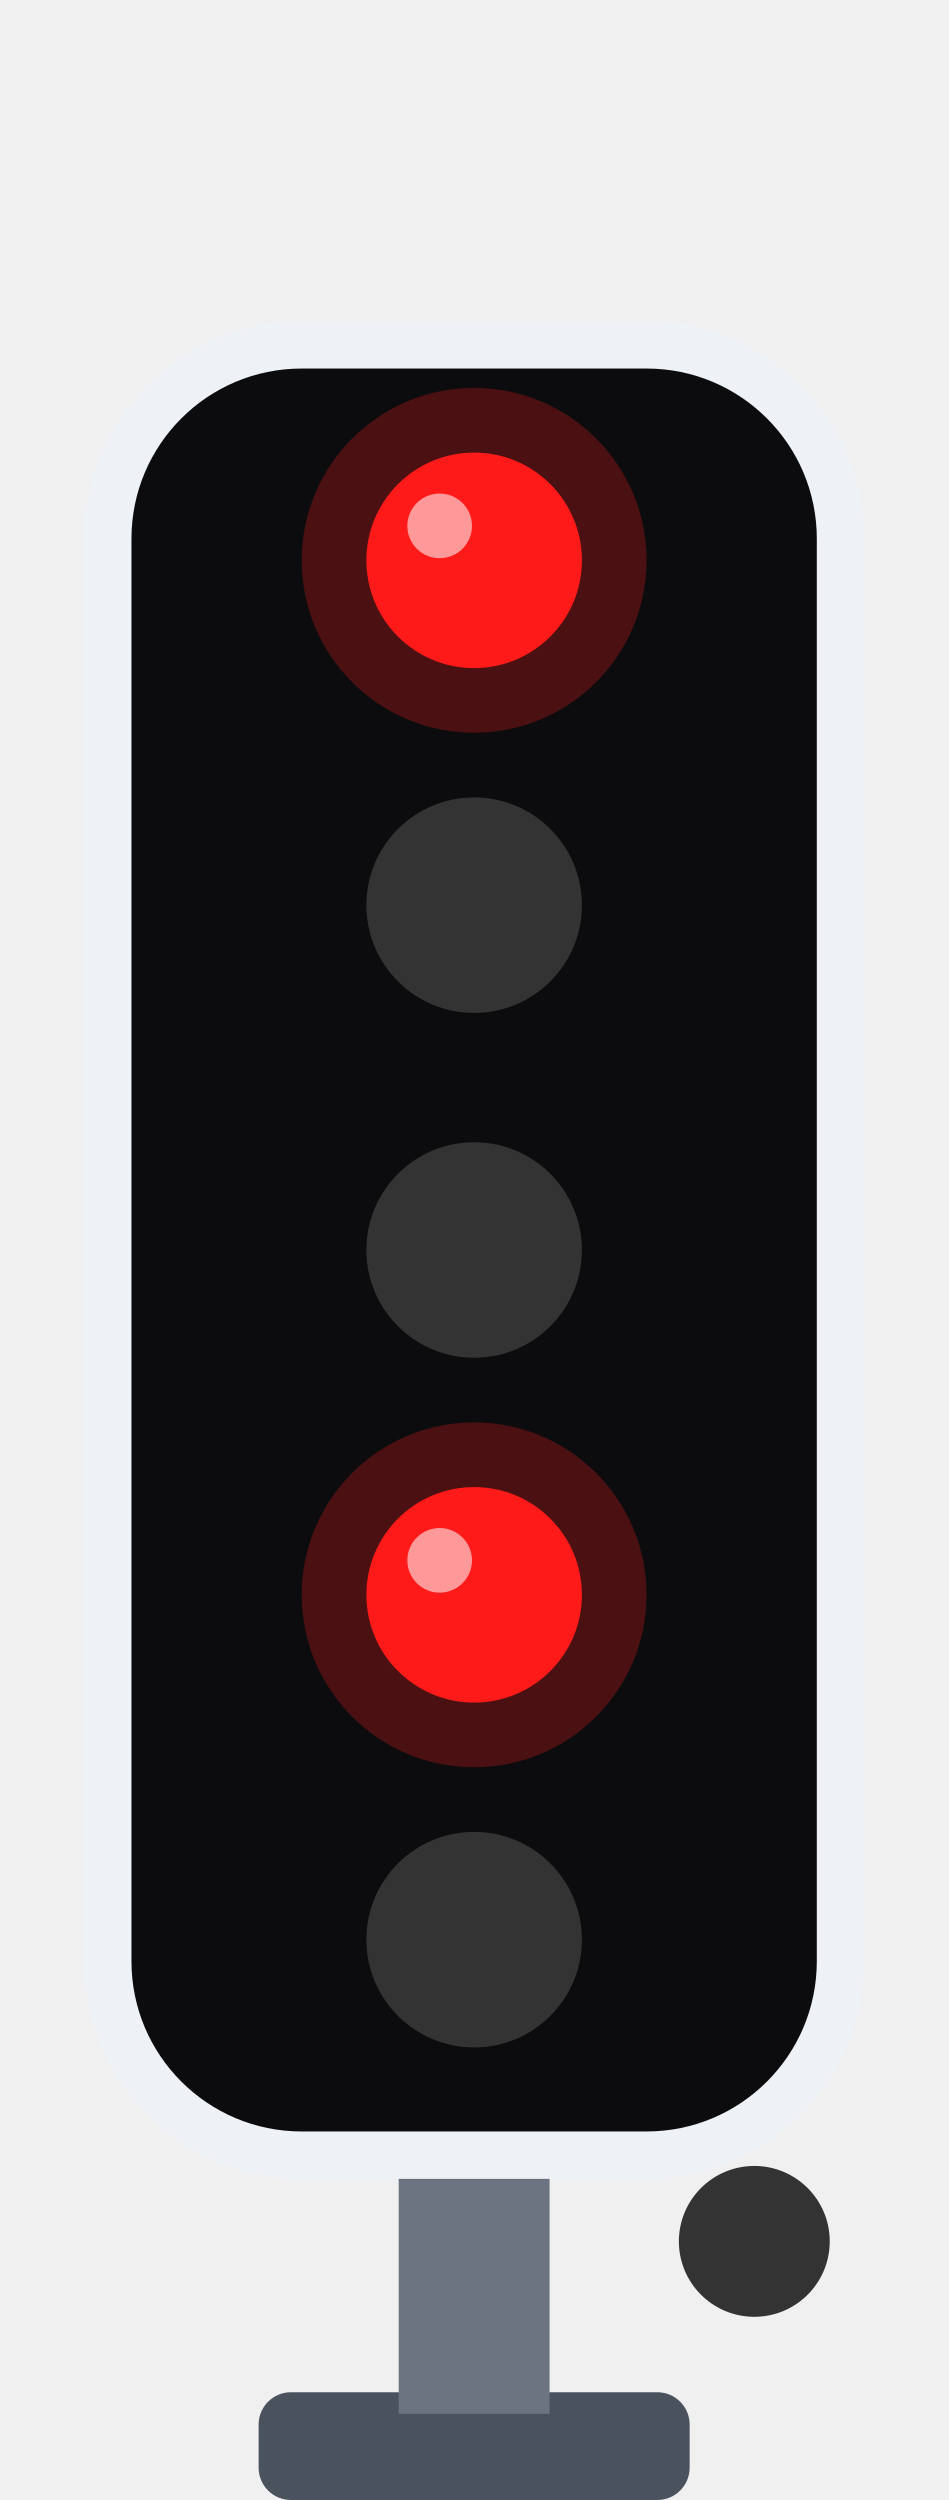
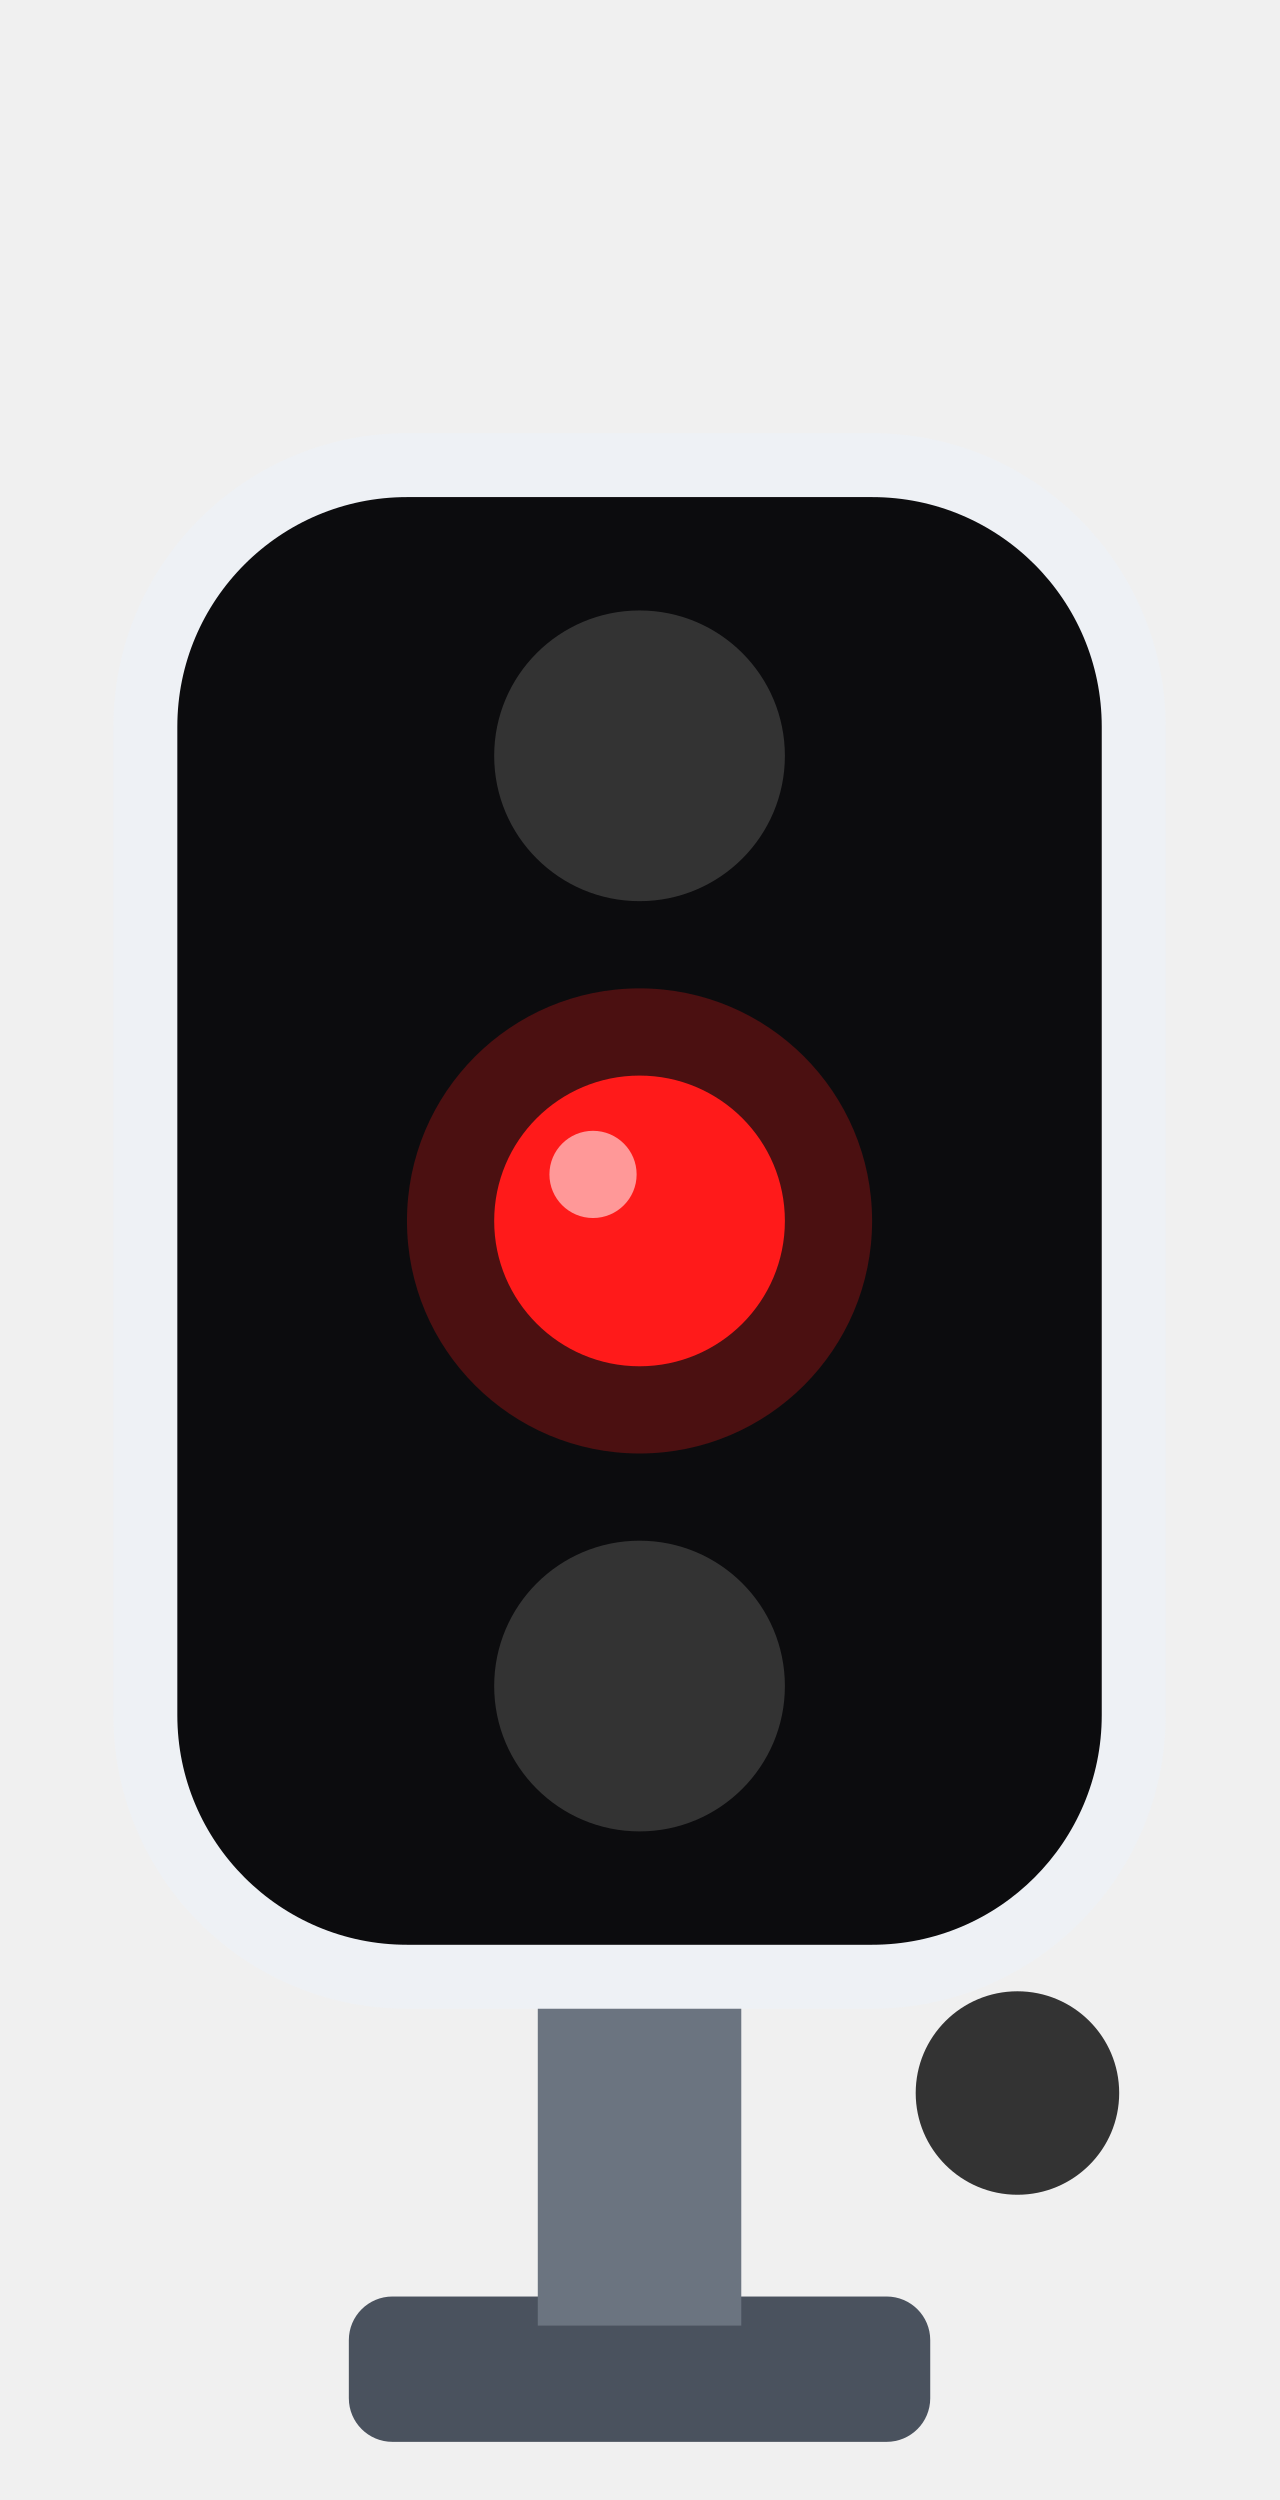
- <svg xmlns="http://www.w3.org/2000/svg" viewBox="0 0 44 116" class="sig" aria-hidden="true" focusable="false">
-   <rect x="12" y="111" width="20" height="5" rx="1.5" fill="#4a525e" />
-   <rect x="18.5" y="100" width="7" height="12" fill="#6b7480" />
-   <circle cx="35" cy="104" r="3.5" fill="#333333" />
-   <rect x="5" y="16" width="34" height="84" rx="9" fill="#0c0c0e" stroke="#eef1f5" stroke-width="2.2" />
-   <circle cx="22" cy="26" r="8" fill="#ff1a1a" opacity=".26" />
-   <circle cx="22" cy="26" r="5" fill="#ff1a1a" />
-   <circle cx="20.4" cy="24.4" r="1.5" fill="#fff" opacity=".55" />
-   <circle cx="22" cy="42" r="5" fill="#333333" />
+ <svg xmlns="http://www.w3.org/2000/svg" viewBox="0 0 44 86" class="sig" aria-hidden="true" focusable="false">
+   <rect x="12" y="79" width="20" height="5" rx="1.5" fill="#4a525e" />
+   <rect x="18.5" y="68" width="7" height="12" fill="#6b7480" />
+   <circle cx="35" cy="72" r="3.5" fill="#333333" />
+   <rect x="5" y="16" width="34" height="52" rx="9" fill="#0c0c0e" stroke="#eef1f5" stroke-width="2.2" />
+   <circle cx="22" cy="26" r="5" fill="#333333" />
+   <circle cx="22" cy="42" r="8" fill="#ff1a1a" opacity=".26" />
+   <circle cx="22" cy="42" r="5" fill="#ff1a1a" />
+   <circle cx="20.4" cy="40.4" r="1.5" fill="#fff" opacity=".55" />
  <circle cx="22" cy="58" r="5" fill="#333333" />
-   <circle cx="22" cy="74" r="8" fill="#ff1a1a" opacity=".26" />
-   <circle cx="22" cy="74" r="5" fill="#ff1a1a" />
-   <circle cx="20.4" cy="72.4" r="1.5" fill="#fff" opacity=".55" />
-   <circle cx="22" cy="90" r="5" fill="#333333" />
</svg>
